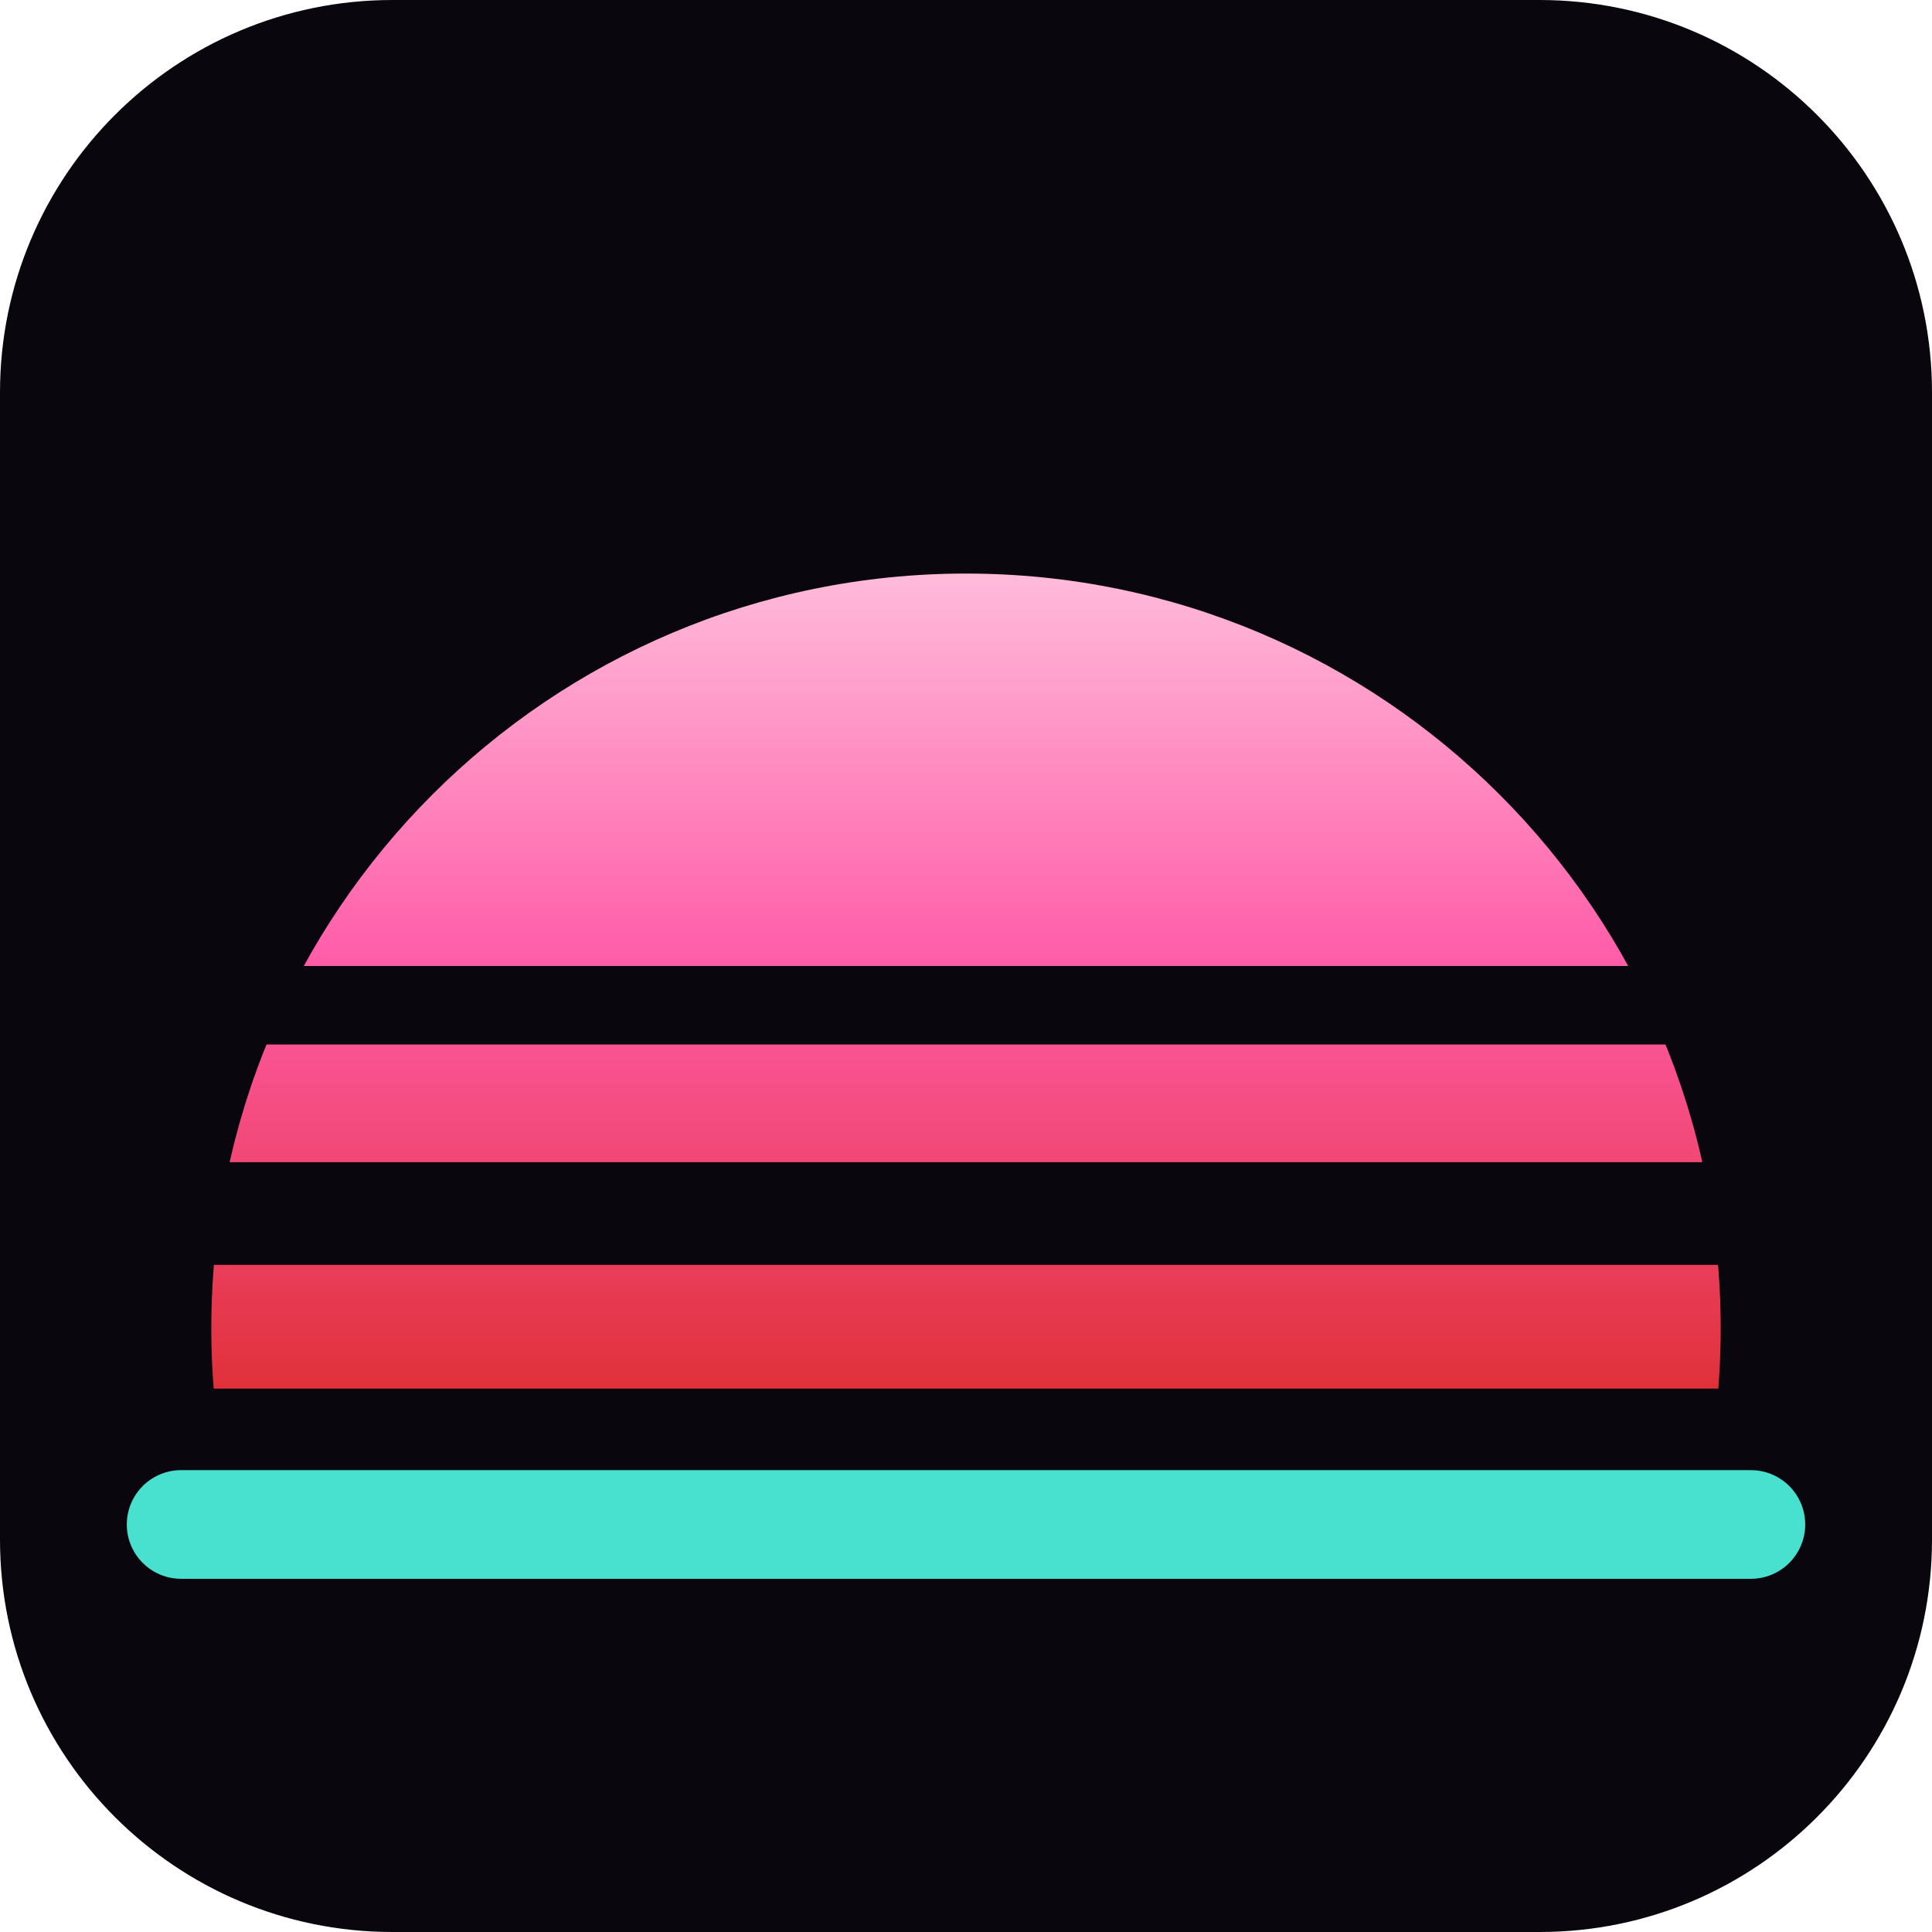
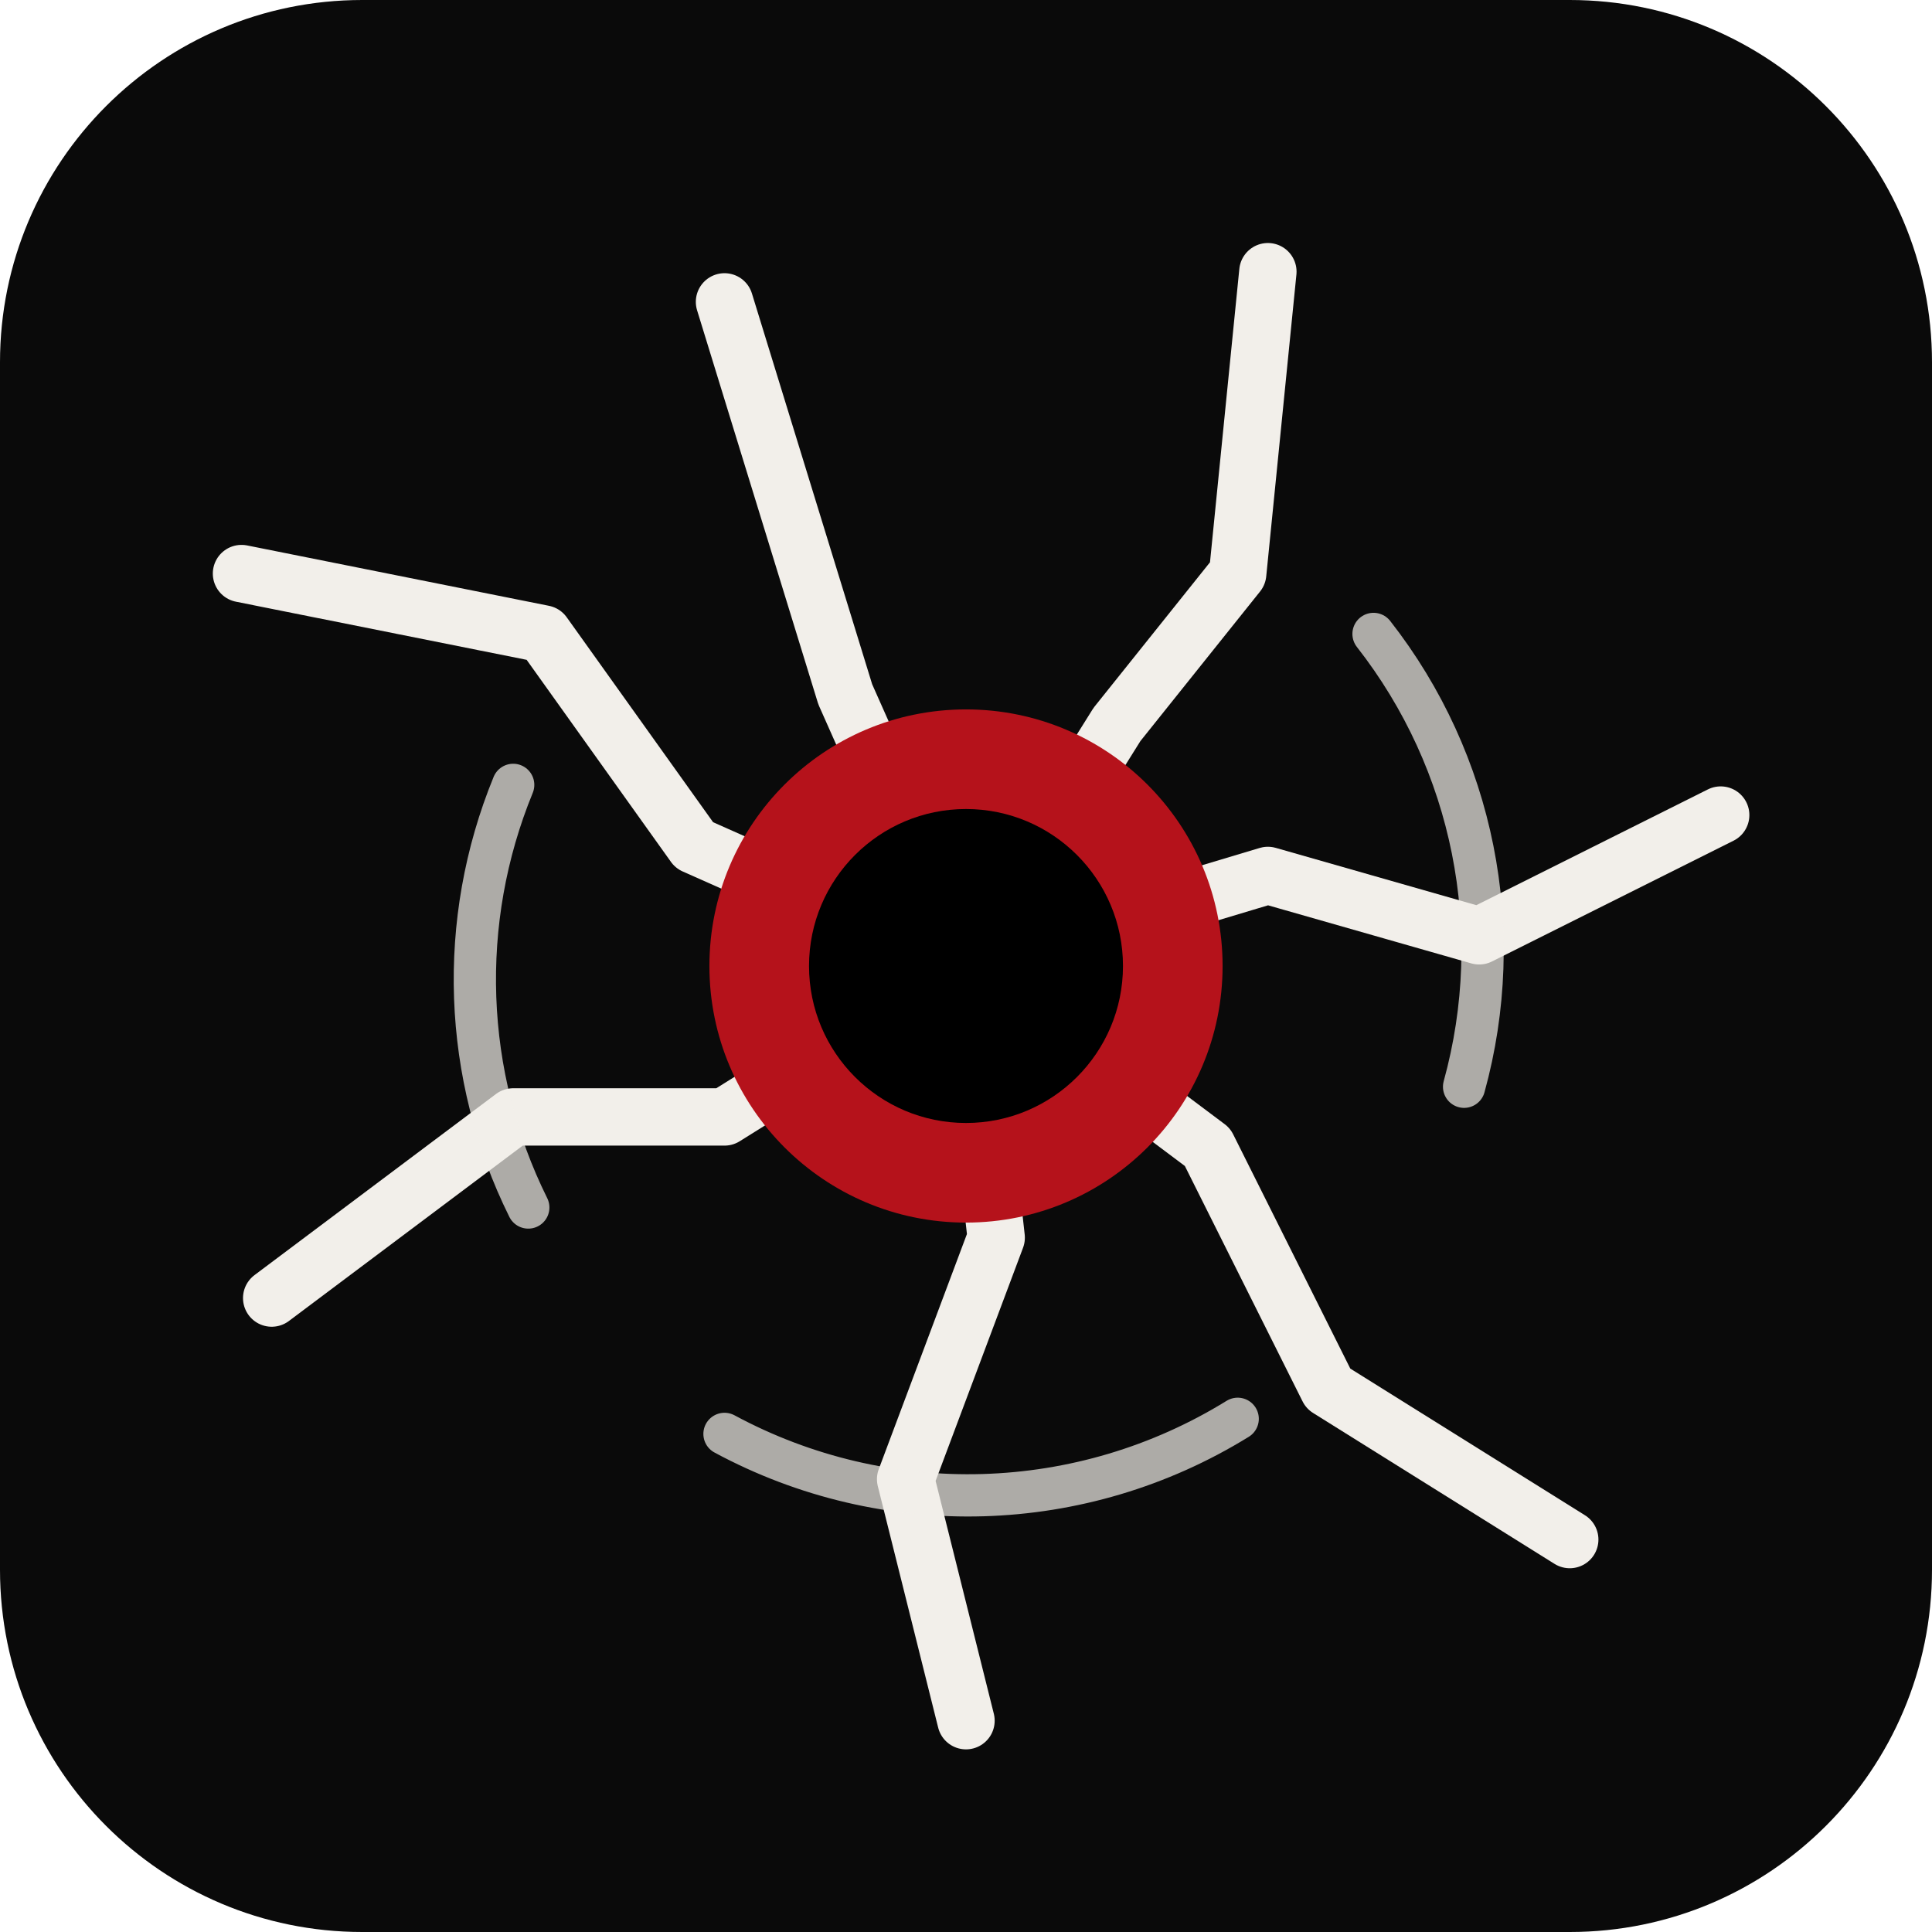
<svg xmlns="http://www.w3.org/2000/svg" viewBox="0 0 64 64">
-   <defs>
-     <linearGradient id="sun" gradientUnits="userSpaceOnUse" x1="0" y1="18" x2="0" y2="46">
-       <stop offset="0" stop-color="#FFC2DE" />
-       <stop offset=".5" stop-color="#FF5BA7" />
-       <stop offset="1" stop-color="#E0313A" />
-     </linearGradient>
-     <clipPath id="sky">
-       <rect width="64" height="46" />
-     </clipPath>
-   </defs>
-   <rect width="64" height="64" rx="13" fill="#09070D" />
-   <g clip-path="url(#sky)">
-     <circle cx="32" cy="44" r="25" fill="url(#sun)" />
-     <rect x="0" y="32" width="64" height="2.6" fill="#09070D" />
-     <rect x="0" y="38.5" width="64" height="3.4" fill="#09070D" />
+   <rect width="64" height="64" rx="12" fill="#0A0A0A" />
+   <g stroke="#F2EFEA" stroke-width="1.9" stroke-linecap="round" stroke-linejoin="round" fill="none">
+     <path d="M32 32 L37 24 L41 19 L42 9" />
+     <path d="M32 32 L42 29 L49 31 L57 27" />
+     <path d="M32 32 L40 38 L44 46 L52 51" />
+     <path d="M32 32 L33 41 L30 49 L32 57" />
+     <path d="M32 32 L24 37 L17 37 L9 43" />
+     <path d="M32 32 L23 28 L18 21 L8 19" />
+     <path d="M32 32 L28 23 L24 10" />
+     <path d="M45.5 21 A17 17 0 0 1 48.5 36 M41 47 A17 17 0 0 1 24 47.5 M17.5 40 A17 17 0 0 1 17 26" stroke-width="1.4" opacity=".7" />
  </g>
-   <path d="M6 50.5 H58" stroke="#48E0CF" stroke-width="3.6" stroke-linecap="round" />
+   <circle cx="32" cy="32" r="8.5" fill="#B5121B" />
+   <circle cx="32" cy="32" r="5.2" fill="#000" />
</svg>
